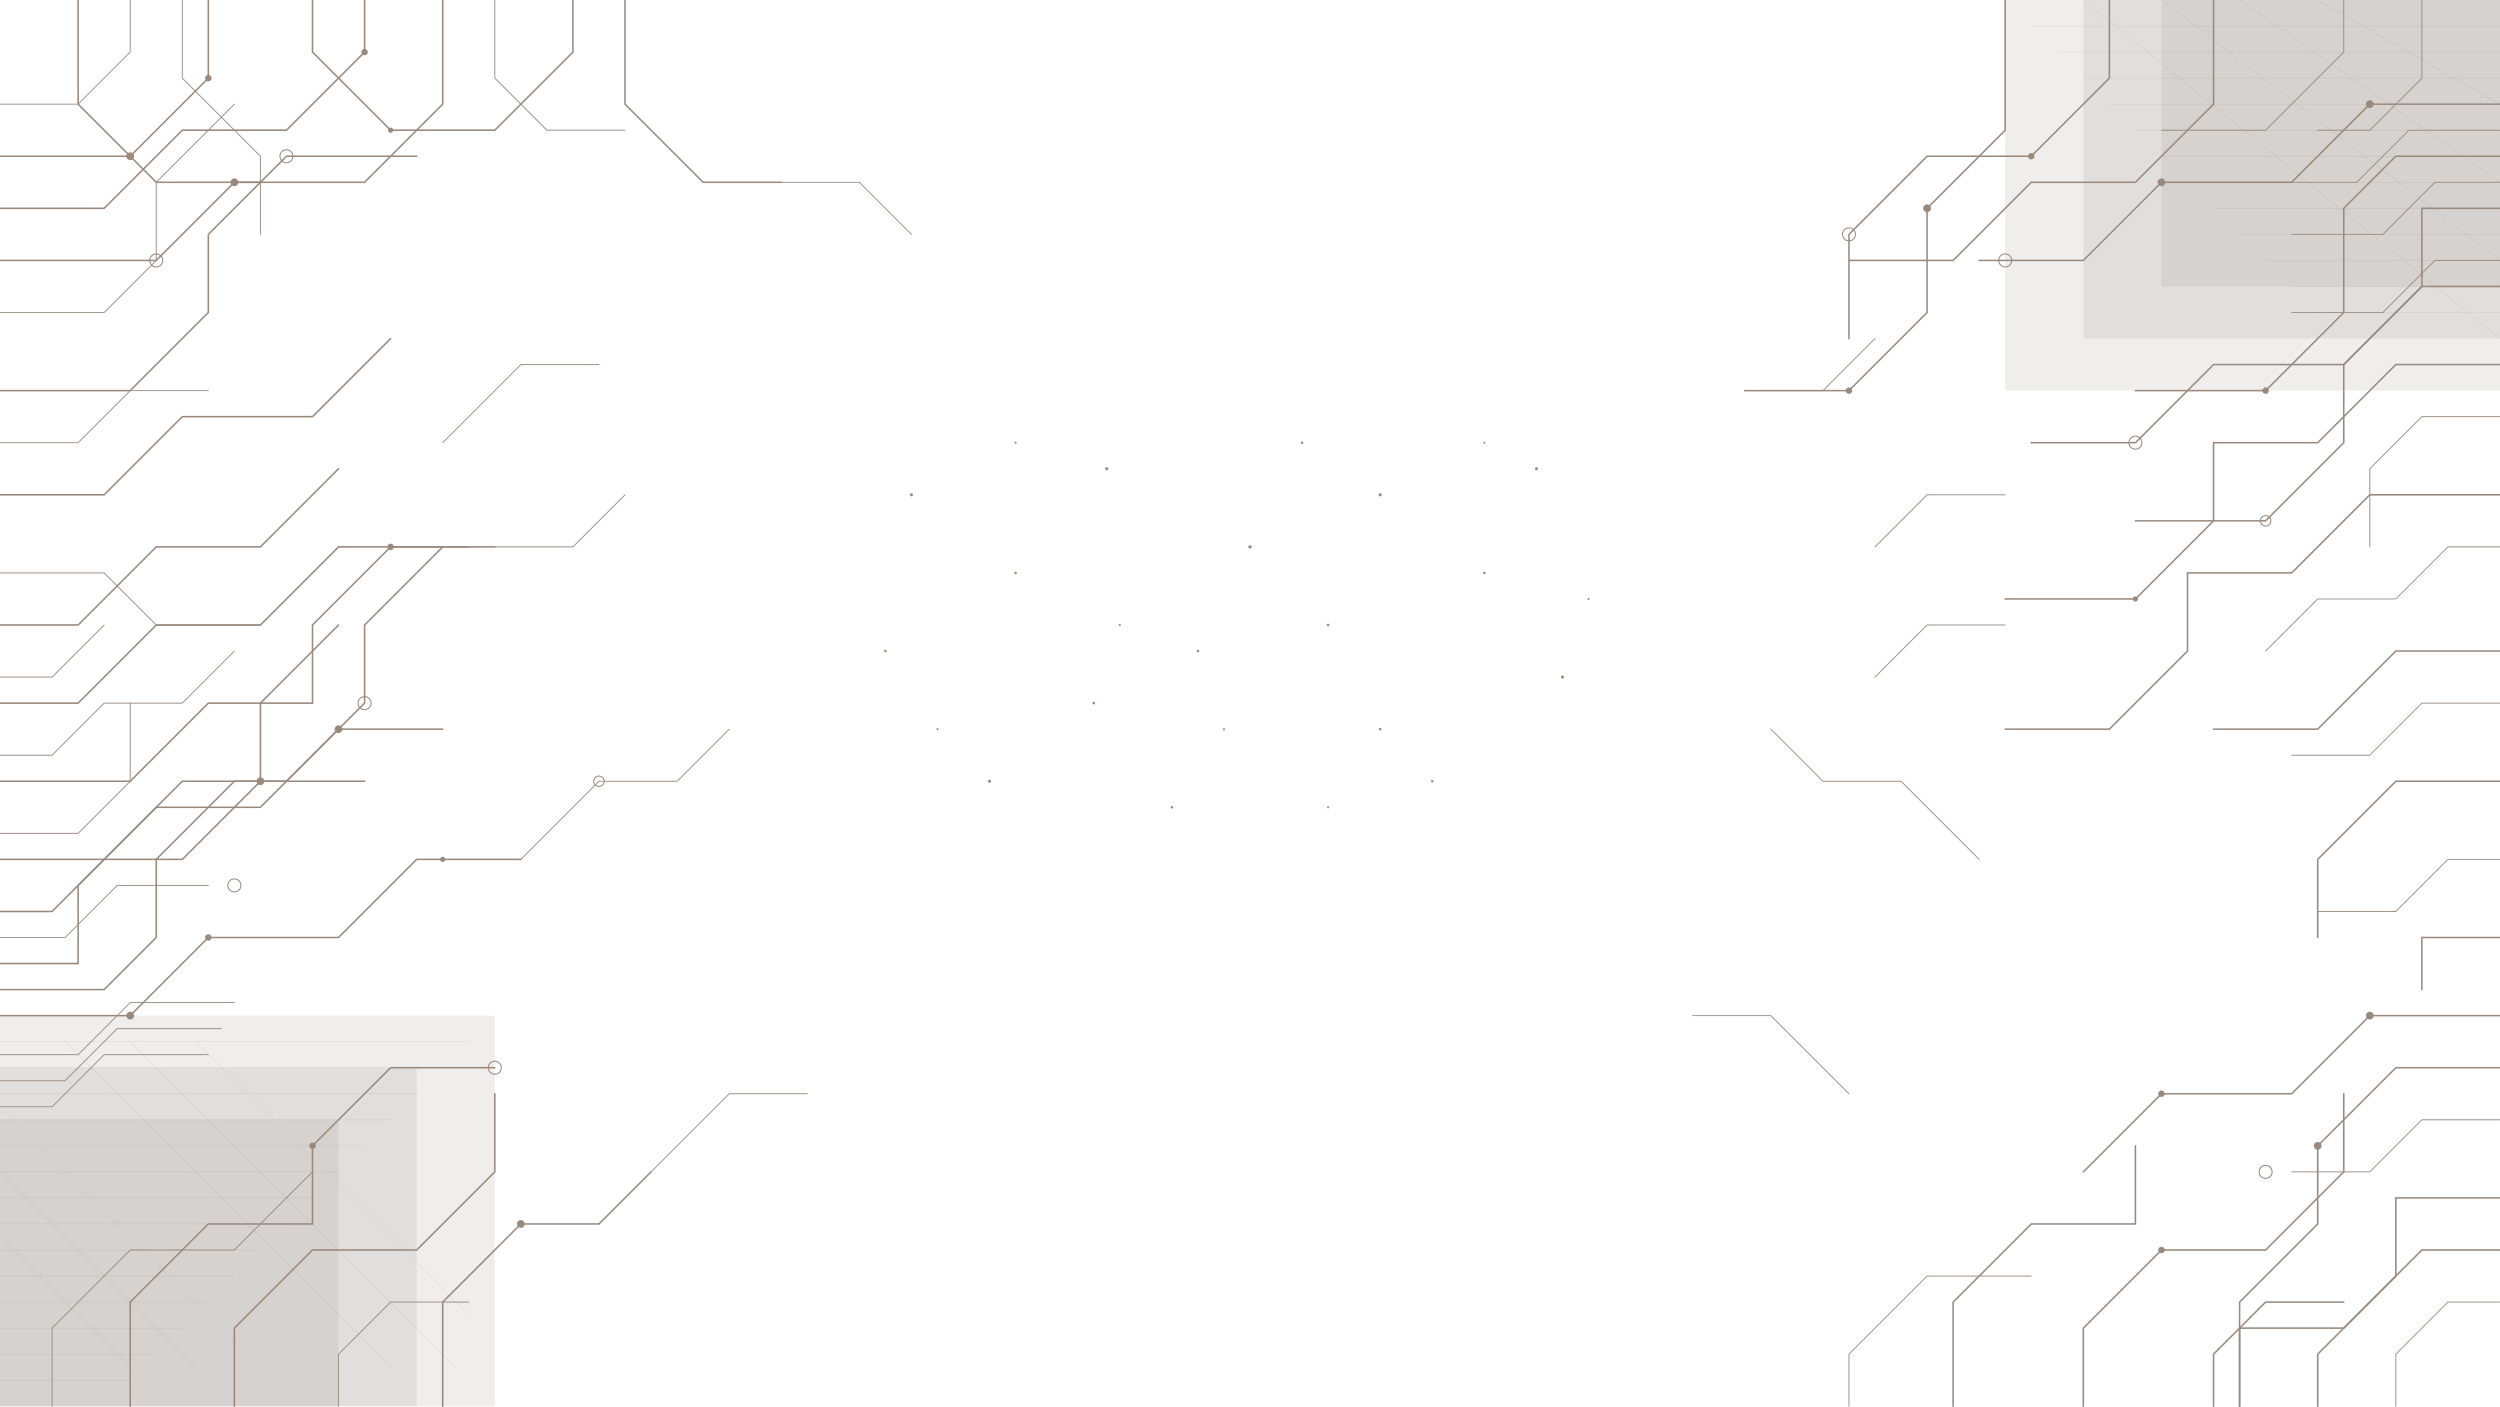
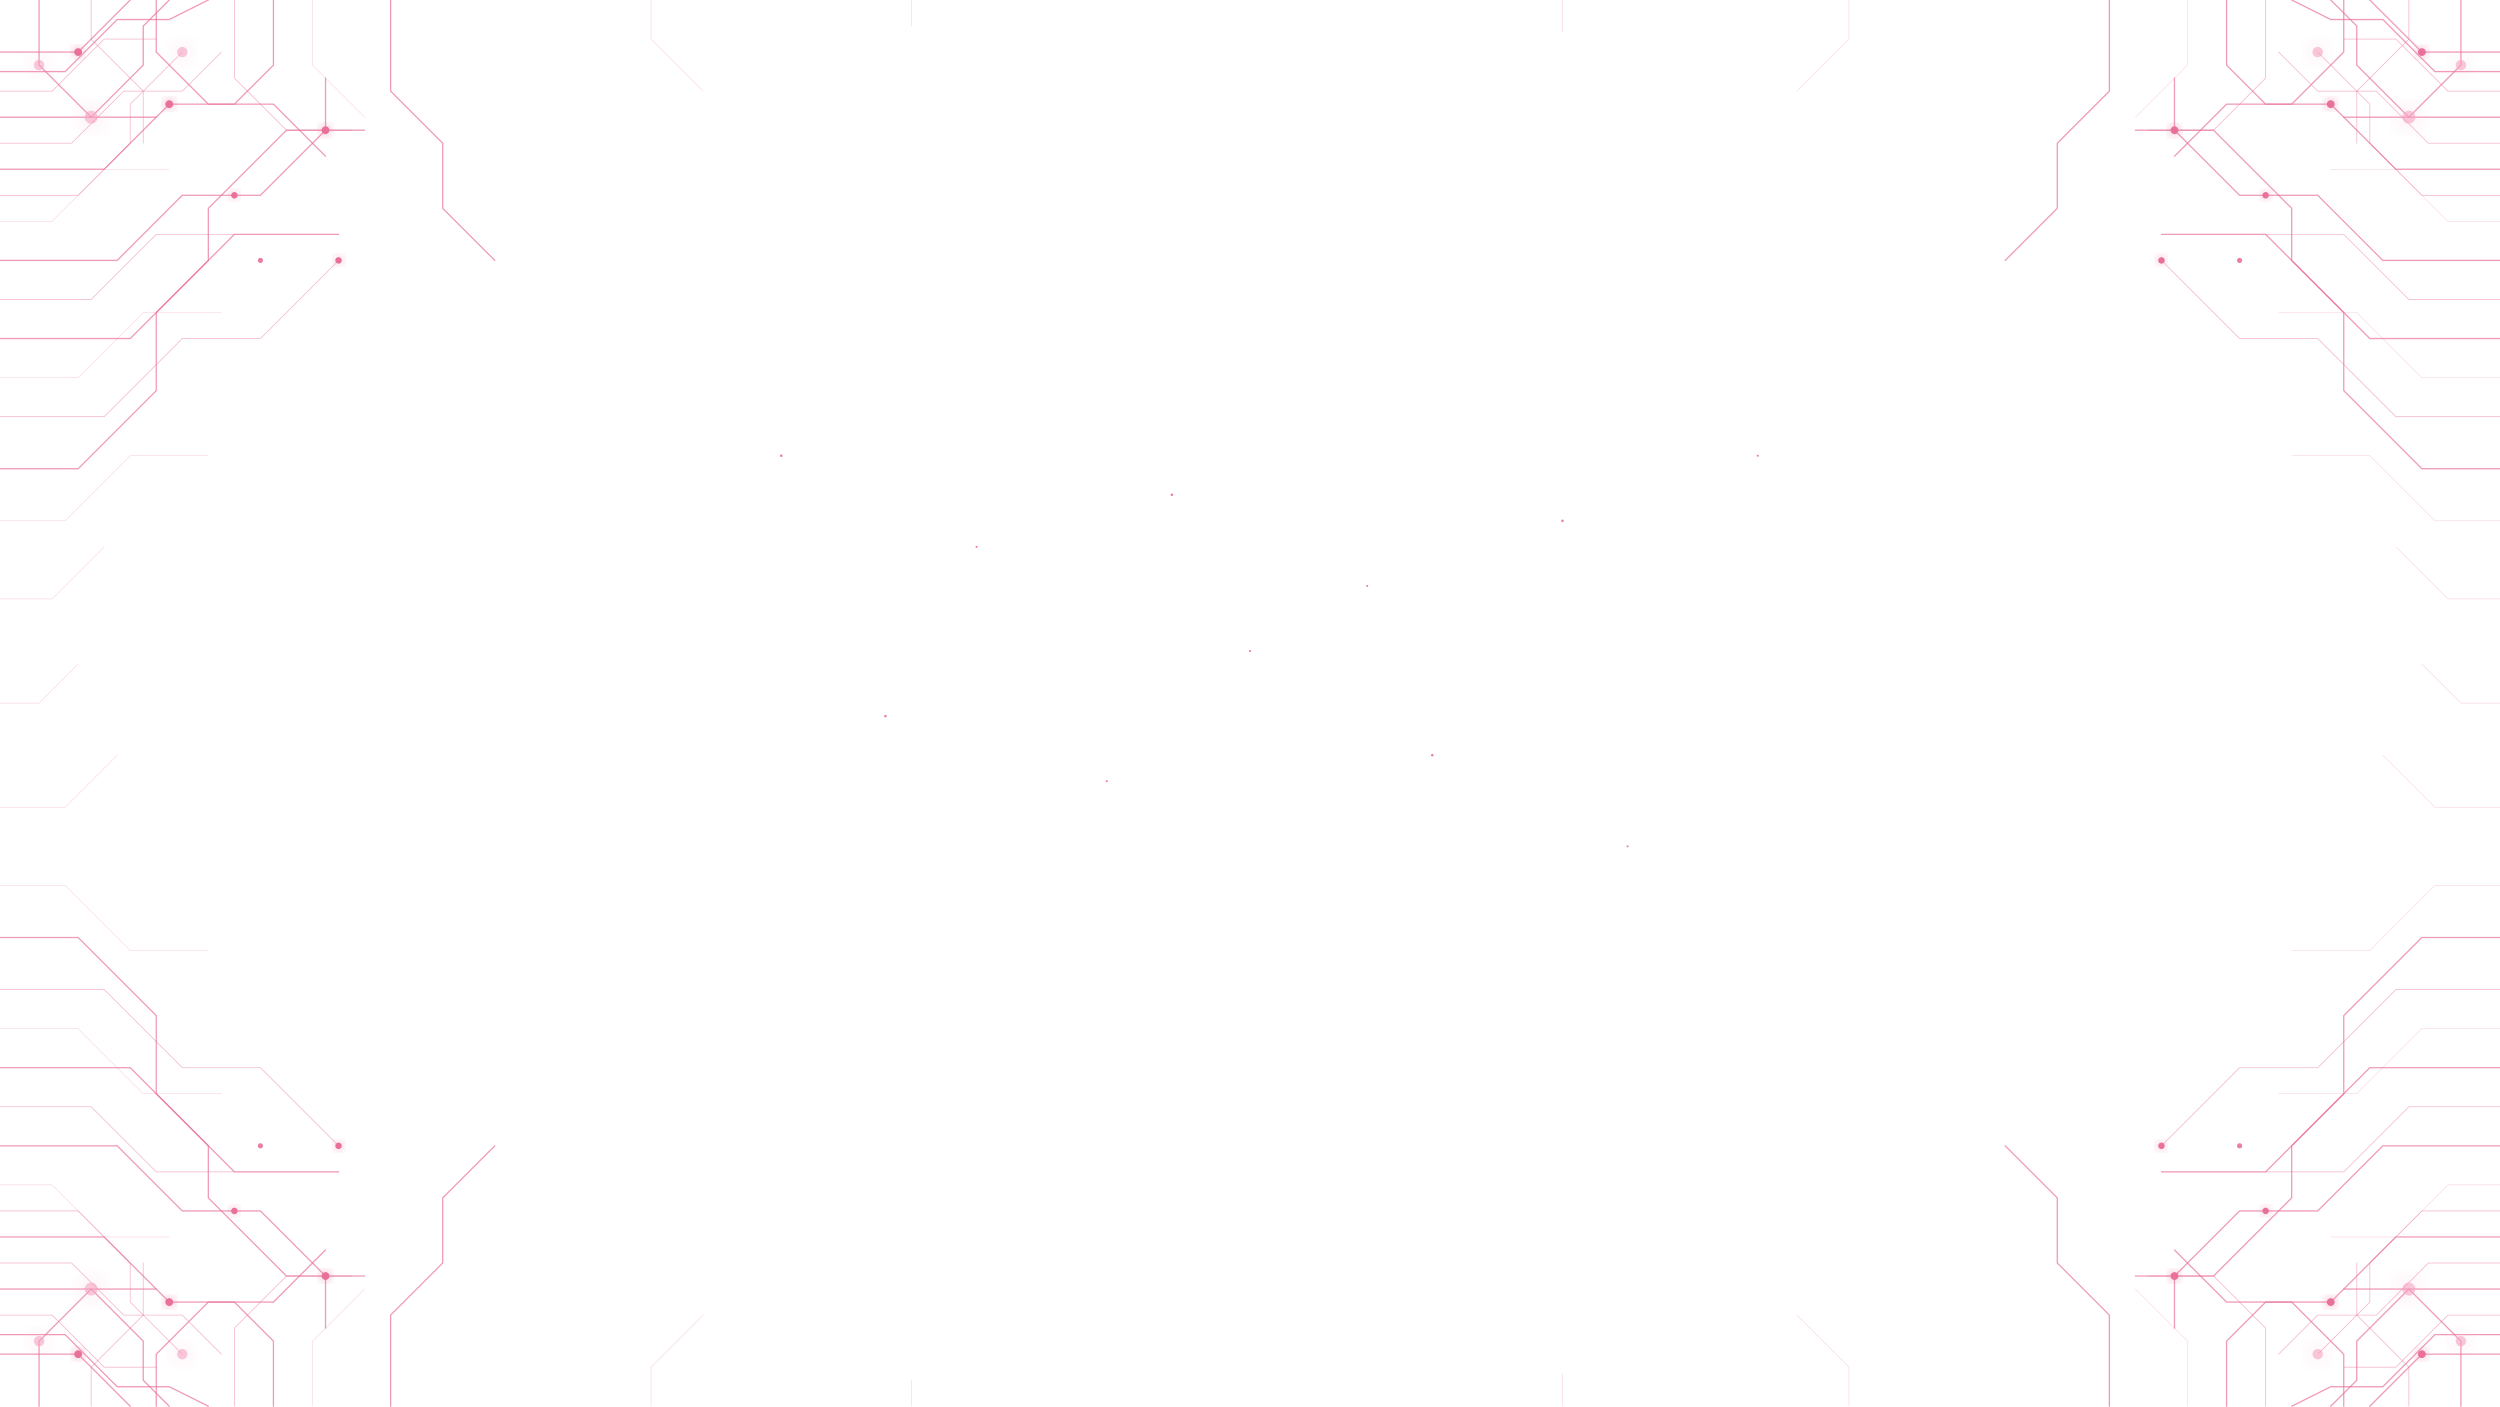
<svg xmlns="http://www.w3.org/2000/svg" viewBox="0 0 1920 1080" fill="none">
  <defs>
+     <filter id="glow" x="-50%" y="-50%" width="200%" height="200%">
+       <feGaussianBlur in="SourceGraphic" stdDeviation="4" result="blur" />
+       <feComposite in="SourceGraphic" in2="blur" operator="over" />
+     </filter>
+     <filter id="glow-lg" x="-100%" y="-100%" width="300%" height="300%">
+       <feGaussianBlur in="SourceGraphic" stdDeviation="8" result="blur" />
+       <feComposite in="SourceGraphic" in2="blur" operator="over" />
+     </filter>
    <style>
-       .t { stroke: #9A8A7E; stroke-width: 1.2; stroke-linecap: round; fill: none; }
-       .tt { stroke: #9A8A7E; stroke-width: 0.7; stroke-linecap: round; fill: none; }
-       .n { fill: #9A8A7E; }
-       .nr { stroke: #9A8A7E; stroke-width: 0.8; fill: none; }
-       .cp { fill: #7A6E62; opacity: 0.12; }
-       .hatch { stroke: #7A6E62; stroke-width: 0.4; opacity: 0.18; }
+       .t  { stroke: #E8709A; stroke-width: 1.0; stroke-linecap: round; fill: none; opacity: 0.7; }
+       .t2 { stroke: #E8709A; stroke-width: 0.6; stroke-linecap: round; fill: none; opacity: 0.5; }
+       .t3 { stroke: #E8709A; stroke-width: 0.4; stroke-linecap: round; fill: none; opacity: 0.35; }
+       .n  { fill: #E8709A; opacity: 0.9; }
+       .ng { fill: #E8709A; filter: url(#glow); }
+       .nb { fill: #F5A0C0; filter: url(#glow-lg); opacity: 0.6; }
    </style>
  </defs>
-   <rect class="cp" x="0" y="780" width="380" height="300" rx="0" />
-   <rect class="cp" x="0" y="820" width="320" height="260" rx="0" />
-   <rect class="cp" x="0" y="860" width="260" height="220" rx="0" />
-   <line class="hatch" x1="0" y1="800" x2="360" y2="800" />
-   <line class="hatch" x1="0" y1="820" x2="340" y2="820" />
-   <line class="hatch" x1="0" y1="840" x2="320" y2="840" />
-   <line class="hatch" x1="0" y1="860" x2="300" y2="860" />
-   <line class="hatch" x1="0" y1="880" x2="280" y2="880" />
-   <line class="hatch" x1="0" y1="900" x2="260" y2="900" />
-   <line class="hatch" x1="0" y1="920" x2="240" y2="920" />
-   <line class="hatch" x1="0" y1="940" x2="220" y2="940" />
-   <line class="hatch" x1="0" y1="960" x2="200" y2="960" />
-   <line class="hatch" x1="0" y1="980" x2="180" y2="980" />
-   <line class="hatch" x1="0" y1="1000" x2="160" y2="1000" />
-   <line class="hatch" x1="0" y1="1020" x2="140" y2="1020" />
-   <line class="hatch" x1="0" y1="1040" x2="120" y2="1040" />
-   <line class="hatch" x1="0" y1="1060" x2="100" y2="1060" />
-   <line class="hatch" x1="0" y1="850" x2="200" y2="1050" />
-   <line class="hatch" x1="0" y1="900" x2="150" y2="1050" />
-   <line class="hatch" x1="0" y1="950" x2="100" y2="1050" />
-   <line class="hatch" x1="50" y1="800" x2="300" y2="1050" />
-   <line class="hatch" x1="100" y1="800" x2="350" y2="1050" />
-   <line class="hatch" x1="150" y1="800" x2="360" y2="1010" />
-   <path class="t" d="M0 780 H100 L160 720 H260 L320 660 H400" />
-   <path class="t" d="M0 760 H80 L120 720 V660 L180 600 H280" />
-   <path class="t" d="M0 740 H60 V680 L120 620 H200 L260 560 H340" />
-   <path class="t" d="M0 700 H40 L80 660 H140 L200 600 V540 L260 480" />
-   <path class="tt" d="M0 720 H50 L90 680 H160" />
-   <path class="t" d="M0 660 H80 L140 600 H220 L280 540 V480 L340 420" />
-   <path class="tt" d="M0 640 H60 L100 600 V540" />
-   <path class="t" d="M0 600 H100 L160 540 H240 V480 L300 420 H380" />
-   <path class="tt" d="M0 580 H40 L80 540 H140 L180 500" />
-   <path class="t" d="M0 540 H60 L120 480 H200 L260 420 H360" />
-   <path class="tt" d="M40 1080 V1020 L100 960 H180 L240 900" />
-   <path class="t" d="M100 1080 V1000 L160 940 H240 V880 L300 820 H380" />
-   <path class="t" d="M180 1080 V1020 L240 960 H320 L380 900 V840" />
-   <path class="tt" d="M260 1080 V1040 L300 1000 H360" />
-   <path class="t" d="M340 1080 V1000 L400 940 H460 L500 900" />
-   <path class="tt" d="M0 810 H60 L100 770 H180" />
-   <path class="tt" d="M0 830 H50 L90 790 H170" />
-   <path class="tt" d="M0 850 H40 L80 810 H160" />
-   <rect class="cp" x="1540" y="0" width="380" height="300" rx="0" />
-   <rect class="cp" x="1600" y="0" width="320" height="260" rx="0" />
-   <rect class="cp" x="1660" y="0" width="260" height="220" rx="0" />
-   <line class="hatch" x1="1560" y1="20" x2="1920" y2="20" />
-   <line class="hatch" x1="1580" y1="40" x2="1920" y2="40" />
-   <line class="hatch" x1="1600" y1="60" x2="1920" y2="60" />
-   <line class="hatch" x1="1620" y1="80" x2="1920" y2="80" />
-   <line class="hatch" x1="1640" y1="100" x2="1920" y2="100" />
-   <line class="hatch" x1="1660" y1="120" x2="1920" y2="120" />
-   <line class="hatch" x1="1680" y1="140" x2="1920" y2="140" />
-   <line class="hatch" x1="1700" y1="160" x2="1920" y2="160" />
-   <line class="hatch" x1="1720" y1="180" x2="1920" y2="180" />
-   <line class="hatch" x1="1740" y1="200" x2="1920" y2="200" />
-   <line class="hatch" x1="1760" y1="220" x2="1920" y2="220" />
-   <line class="hatch" x1="1780" y1="240" x2="1920" y2="240" />
-   <line class="hatch" x1="1600" y1="0" x2="1920" y2="260" />
-   <line class="hatch" x1="1660" y1="0" x2="1920" y2="200" />
-   <line class="hatch" x1="1720" y1="0" x2="1920" y2="140" />
-   <line class="hatch" x1="1780" y1="0" x2="1920" y2="80" />
-   <path class="t" d="M1920 80 H1820 L1760 140 H1660 L1600 200 H1520" />
-   <path class="t" d="M1920 120 H1840 L1800 160 V240 L1740 300 H1640" />
-   <path class="t" d="M1920 160 H1860 V220 L1800 280 H1700 L1640 340 H1560" />
-   <path class="t" d="M1920 220 H1860 L1800 280 V340 L1740 400 H1640" />
-   <path class="tt" d="M1920 200 H1870 L1830 240 H1760" />
-   <path class="t" d="M1920 280 H1840 L1780 340 H1700 V400 L1640 460 H1540" />
-   <path class="tt" d="M1920 320 H1860 L1820 360 V420" />
-   <path class="t" d="M1920 380 H1820 L1760 440 H1680 V500 L1620 560 H1540" />
-   <path class="tt" d="M1920 420 H1880 L1840 460 H1780 L1740 500" />
-   <path class="t" d="M1700 0 V80 L1640 140 H1560 L1500 200 H1420" />
-   <path class="t" d="M1620 0 V60 L1560 120 H1480 L1420 180 V260" />
-   <path class="t" d="M1540 0 V100 L1480 160 V240 L1420 300 H1340" />
-   <path class="tt" d="M1800 0 V40 L1740 100 H1660" />
-   <path class="tt" d="M1860 0 V60 L1820 100 H1780" />
-   <path class="tt" d="M1920 100 H1850 L1810 140 H1740" />
-   <path class="tt" d="M1920 140 H1870 L1830 180 H1760" />
-   <path class="t" d="M0 120 H100 L160 60 V0" />
-   <path class="t" d="M0 160 H80 L140 100 H220 L280 40 V0" />
-   <path class="tt" d="M0 80 H60 L100 40 V0" />
-   <path class="t" d="M0 200 H120 L180 140 H280 L340 80 V0" />
-   <path class="tt" d="M0 240 H80 L120 200 V140 L180 80" />
-   <path class="t" d="M0 300 H100 L160 240 V180 L220 120 H320" />
-   <path class="tt" d="M0 340 H60 L100 300 H160" />
-   <path class="t" d="M0 380 H80 L140 320 H240 L300 260" />
-   <path class="t" d="M60 0 V80 L120 140 H200" />
-   <path class="tt" d="M140 0 V60 L200 120 V180" />
-   <path class="t" d="M240 0 V40 L300 100 H380 L440 40 V0" />
-   <path class="tt" d="M380 0 V60 L420 100 H480" />
-   <path class="t" d="M480 0 V80 L540 140 H600" />
-   <circle class="n" cx="100" cy="120" r="3" />
-   <circle class="n" cx="160" cy="60" r="2.5" />
-   <circle class="n" cx="280" cy="40" r="2.5" />
-   <circle class="n" cx="180" cy="140" r="3" />
-   <circle class="n" cx="300" cy="100" r="2" />
-   <circle class="nr" cx="220" cy="120" r="5" />
-   <circle class="nr" cx="120" cy="200" r="5" />
-   <path class="t" d="M1920 780 H1820 L1760 840 H1660 L1600 900" />
-   <path class="t" d="M1920 820 H1840 L1780 880 V940 L1720 1000 V1080" />
-   <path class="tt" d="M1920 860 H1860 L1820 900 H1760" />
-   <path class="t" d="M1920 920 H1840 V980 L1780 1040 V1080" />
-   <path class="t" d="M1920 960 H1860 L1800 1020 H1720 V1080" />
-   <path class="tt" d="M1920 1000 H1880 L1840 1040 V1080" />
-   <path class="t" d="M1600 1080 V1020 L1660 960 H1740 L1800 900 V840" />
-   <path class="t" d="M1500 1080 V1000 L1560 940 H1640 V880" />
-   <path class="tt" d="M1420 1080 V1040 L1480 980 H1560" />
-   <path class="t" d="M1700 1080 V1040 L1740 1000 H1800" />
-   <circle class="n" cx="1820" cy="780" r="3" />
-   <circle class="n" cx="1660" cy="840" r="2.5" />
-   <circle class="n" cx="1780" cy="880" r="3" />
-   <circle class="n" cx="1660" cy="960" r="2.5" />
-   <circle class="nr" cx="1740" cy="900" r="5" />
-   <path class="tt" d="M0 440 H80 L120 480 H200" />
-   <path class="t" d="M0 480 H60 L120 420 H200 L260 360" />
-   <path class="tt" d="M0 520 H40 L80 480" />
-   <path class="t" d="M1920 500 H1840 L1780 560 H1700" />
-   <path class="tt" d="M1920 540 H1860 L1820 580 H1760" />
-   <path class="t" d="M1920 600 H1840 L1780 660 V720" />
-   <path class="tt" d="M1920 660 H1880 L1840 700 H1780" />
-   <path class="t" d="M1920 720 H1860 V760" />
-   <path class="tt" d="M400 660 L460 600 H520 L560 560" />
-   <path class="tt" d="M380 420 H440 L480 380" />
-   <path class="tt" d="M340 340 L400 280 H460" />
-   <path class="tt" d="M1540 380 H1480 L1440 420" />
-   <path class="tt" d="M1520 660 L1460 600 H1400 L1360 560" />
-   <path class="tt" d="M1540 480 H1480 L1440 520" />
-   <path class="tt" d="M600 140 H660 L700 180" />
-   <path class="tt" d="M500 900 L560 840 H620" />
-   <path class="tt" d="M1340 300 H1400 L1440 260" />
-   <path class="tt" d="M1420 840 L1360 780 H1300" />
-   <circle class="n" cx="100" cy="780" r="3" />
-   <circle class="n" cx="260" cy="560" r="3" />
-   <circle class="n" cx="160" cy="720" r="2.5" />
-   <circle class="n" cx="340" cy="660" r="2" />
-   <circle class="n" cx="400" cy="940" r="3" />
-   <circle class="n" cx="240" cy="880" r="2.5" />
-   <circle class="n" cx="300" cy="420" r="2.5" />
-   <circle class="n" cx="200" cy="600" r="3" />
-   <circle class="nr" cx="280" cy="540" r="5" />
-   <circle class="nr" cx="180" cy="680" r="5" />
-   <circle class="nr" cx="380" cy="820" r="5" />
-   <circle class="nr" cx="460" cy="600" r="4" />
-   <circle class="n" cx="1820" cy="80" r="3" />
-   <circle class="n" cx="1660" cy="140" r="3" />
-   <circle class="n" cx="1740" cy="300" r="2.5" />
-   <circle class="n" cx="1560" cy="120" r="2.5" />
-   <circle class="n" cx="1640" cy="460" r="2" />
-   <circle class="n" cx="1480" cy="160" r="3" />
-   <circle class="n" cx="1420" cy="300" r="2.5" />
-   <circle class="nr" cx="1640" cy="340" r="5" />
-   <circle class="nr" cx="1540" cy="200" r="5" />
-   <circle class="nr" cx="1740" cy="400" r="4" />
-   <circle class="nr" cx="1420" cy="180" r="5" />
-   <circle class="n" cx="700" cy="380" r="1.2" />
-   <circle class="n" cx="780" cy="440" r="1" />
-   <circle class="n" cx="850" cy="360" r="1.2" />
-   <circle class="n" cx="920" cy="500" r="1" />
-   <circle class="n" cx="960" cy="420" r="1.3" />
-   <circle class="n" cx="1020" cy="480" r="1" />
-   <circle class="n" cx="1060" cy="380" r="1.2" />
-   <circle class="n" cx="1140" cy="440" r="1" />
-   <circle class="n" cx="1200" cy="520" r="1.2" />
-   <circle class="n" cx="840" cy="540" r="1" />
-   <circle class="n" cx="760" cy="600" r="1.2" />
-   <circle class="n" cx="1100" cy="600" r="1" />
-   <circle class="n" cx="1180" cy="360" r="1.2" />
-   <circle class="n" cx="680" cy="500" r="1" />
-   <circle class="n" cx="900" cy="620" r="1" />
-   <circle class="n" cx="1000" cy="340" r="1" />
-   <circle class="n" cx="1060" cy="560" r="1" />
-   <circle class="n" cx="860" cy="480" r="0.8" />
-   <circle class="n" cx="940" cy="560" r="0.8" />
-   <circle class="n" cx="1020" cy="620" r="0.8" />
-   <circle class="n" cx="780" cy="340" r="0.8" />
-   <circle class="n" cx="1140" cy="340" r="0.8" />
-   <circle class="n" cx="720" cy="560" r="0.8" />
-   <circle class="n" cx="1220" cy="460" r="0.8" />
+   <path class="t" d="M0 40 H60 L100 0" />
+   <path class="t" d="M0 55 H50 L90 15 H130 L160 0" />
+   <path class="t2" d="M0 70 H40 L80 30 H120" />
+   <path class="t" d="M0 90 H70 L110 50 V20 L130 0" />
+   <path class="t2" d="M0 110 H55 L95 70 H140 L170 40" />
+   <path class="t" d="M0 130 H80 L130 80 H180 L210 50 V0" />
+   <path class="t2" d="M0 150 H60 L100 110 V80 L140 40" />
+   <path class="t3" d="M0 170 H40 L80 130 H130" />
+   <path class="t" d="M0 200 H90 L140 150 H200 L250 100 V60" />
+   <path class="t2" d="M0 230 H70 L120 180 H180" />
+   <path class="t" d="M0 260 H100 L160 200 V160 L220 100 H280" />
+   <path class="t3" d="M0 290 H60 L110 240 H170" />
+   <path class="t2" d="M0 320 H80 L140 260 H200 L260 200" />
+   <path class="t" d="M0 360 H60 L120 300 V240 L180 180 H260" />
+   <path class="t3" d="M0 400 H50 L100 350 H160" />
+   <path class="t" d="M30 0 V50 L70 90 H120" />
+   <path class="t2" d="M70 0 V30 L110 70 V110" />
+   <path class="t" d="M120 0 V40 L160 80 H210 L250 120" />
+   <path class="t2" d="M180 0 V60 L220 100 H270" />
+   <path class="t3" d="M240 0 V50 L280 90" />
+   <path class="t" d="M300 0 V70 L340 110 V160 L380 200" />
+   <circle class="ng" cx="60" cy="40" r="3" />
+   <circle class="nb" cx="70" cy="90" r="5" />
+   <circle class="ng" cx="130" cy="80" r="3" />
+   <circle class="ng" cx="180" cy="150" r="2.5" />
+   <circle class="nb" cx="140" cy="40" r="4" />
+   <circle class="ng" cx="250" cy="100" r="3" />
+   <circle class="n" cx="200" cy="200" r="2" />
+   <circle class="nb" cx="30" cy="50" r="4" />
+   <circle class="ng" cx="260" cy="200" r="2.5" />
+   <path class="t" d="M1920 40 H1860 L1820 0" />
+   <path class="t" d="M1920 55 H1870 L1830 15 H1790 L1760 0" />
+   <path class="t2" d="M1920 70 H1880 L1840 30 H1800" />
+   <path class="t" d="M1920 90 H1850 L1810 50 V20 L1790 0" />
+   <path class="t2" d="M1920 110 H1865 L1825 70 H1780 L1750 40" />
+   <path class="t" d="M1920 130 H1840 L1790 80 H1740 L1710 50 V0" />
+   <path class="t2" d="M1920 150 H1860 L1820 110 V80 L1780 40" />
+   <path class="t3" d="M1920 170 H1880 L1840 130 H1790" />
+   <path class="t" d="M1920 200 H1830 L1780 150 H1720 L1670 100 V60" />
+   <path class="t2" d="M1920 230 H1850 L1800 180 H1740" />
+   <path class="t" d="M1920 260 H1820 L1760 200 V160 L1700 100 H1640" />
+   <path class="t3" d="M1920 290 H1860 L1810 240 H1750" />
+   <path class="t2" d="M1920 320 H1840 L1780 260 H1720 L1660 200" />
+   <path class="t" d="M1920 360 H1860 L1800 300 V240 L1740 180 H1660" />
+   <path class="t3" d="M1920 400 H1870 L1820 350 H1760" />
+   <path class="t" d="M1890 0 V50 L1850 90 H1800" />
+   <path class="t2" d="M1850 0 V30 L1810 70 V110" />
+   <path class="t" d="M1800 0 V40 L1760 80 H1710 L1670 120" />
+   <path class="t2" d="M1740 0 V60 L1700 100 H1650" />
+   <path class="t3" d="M1680 0 V50 L1640 90" />
+   <path class="t" d="M1620 0 V70 L1580 110 V160 L1540 200" />
+   <circle class="ng" cx="1860" cy="40" r="3" />
+   <circle class="nb" cx="1850" cy="90" r="5" />
+   <circle class="ng" cx="1790" cy="80" r="3" />
+   <circle class="ng" cx="1740" cy="150" r="2.5" />
+   <circle class="nb" cx="1780" cy="40" r="4" />
+   <circle class="ng" cx="1670" cy="100" r="3" />
+   <circle class="n" cx="1720" cy="200" r="2" />
+   <circle class="nb" cx="1890" cy="50" r="4" />
+   <circle class="ng" cx="1660" cy="200" r="2.5" />
+   <path class="t" d="M0 1040 H60 L100 1080" />
+   <path class="t" d="M0 1025 H50 L90 1065 H130 L160 1080" />
+   <path class="t2" d="M0 1010 H40 L80 1050 H120" />
+   <path class="t" d="M0 990 H70 L110 1030 V1060 L130 1080" />
+   <path class="t2" d="M0 970 H55 L95 1010 H140 L170 1040" />
+   <path class="t" d="M0 950 H80 L130 1000 H180 L210 1030 V1080" />
+   <path class="t2" d="M0 930 H60 L100 970 V1000 L140 1040" />
+   <path class="t3" d="M0 910 H40 L80 950 H130" />
+   <path class="t" d="M0 880 H90 L140 930 H200 L250 980 V1020" />
+   <path class="t2" d="M0 850 H70 L120 900 H180" />
+   <path class="t" d="M0 820 H100 L160 880 V920 L220 980 H280" />
+   <path class="t3" d="M0 790 H60 L110 840 H170" />
+   <path class="t2" d="M0 760 H80 L140 820 H200 L260 880" />
+   <path class="t" d="M0 720 H60 L120 780 V840 L180 900 H260" />
+   <path class="t3" d="M0 680 H50 L100 730 H160" />
+   <path class="t" d="M30 1080 V1030 L70 990 H120" />
+   <path class="t2" d="M70 1080 V1050 L110 1010 V970" />
+   <path class="t" d="M120 1080 V1040 L160 1000 H210 L250 960" />
+   <path class="t2" d="M180 1080 V1020 L220 980 H270" />
+   <path class="t3" d="M240 1080 V1030 L280 990" />
+   <path class="t" d="M300 1080 V1010 L340 970 V920 L380 880" />
+   <circle class="ng" cx="60" cy="1040" r="3" />
+   <circle class="nb" cx="70" cy="990" r="5" />
+   <circle class="ng" cx="130" cy="1000" r="3" />
+   <circle class="ng" cx="180" cy="930" r="2.5" />
+   <circle class="nb" cx="140" cy="1040" r="4" />
+   <circle class="ng" cx="250" cy="980" r="3" />
+   <circle class="n" cx="200" cy="880" r="2" />
+   <circle class="nb" cx="30" cy="1030" r="4" />
+   <circle class="ng" cx="260" cy="880" r="2.5" />
+   <path class="t" d="M1920 1040 H1860 L1820 1080" />
+   <path class="t" d="M1920 1025 H1870 L1830 1065 H1790 L1760 1080" />
+   <path class="t2" d="M1920 1010 H1880 L1840 1050 H1800" />
+   <path class="t" d="M1920 990 H1850 L1810 1030 V1060 L1790 1080" />
+   <path class="t2" d="M1920 970 H1865 L1825 1010 H1780 L1750 1040" />
+   <path class="t" d="M1920 950 H1840 L1790 1000 H1740 L1710 1030 V1080" />
+   <path class="t2" d="M1920 930 H1860 L1820 970 V1000 L1780 1040" />
+   <path class="t3" d="M1920 910 H1880 L1840 950 H1790" />
+   <path class="t" d="M1920 880 H1830 L1780 930 H1720 L1670 980 V1020" />
+   <path class="t2" d="M1920 850 H1850 L1800 900 H1740" />
+   <path class="t" d="M1920 820 H1820 L1760 880 V920 L1700 980 H1640" />
+   <path class="t3" d="M1920 790 H1860 L1810 840 H1750" />
+   <path class="t2" d="M1920 760 H1840 L1780 820 H1720 L1660 880" />
+   <path class="t" d="M1920 720 H1860 L1800 780 V840 L1740 900 H1660" />
+   <path class="t3" d="M1920 680 H1870 L1820 730 H1760" />
+   <path class="t" d="M1890 1080 V1030 L1850 990 H1800" />
+   <path class="t2" d="M1850 1080 V1050 L1810 1010 V970" />
+   <path class="t" d="M1800 1080 V1040 L1760 1000 H1710 L1670 960" />
+   <path class="t2" d="M1740 1080 V1020 L1700 980 H1650" />
+   <path class="t3" d="M1680 1080 V1030 L1640 990" />
+   <path class="t" d="M1620 1080 V1010 L1580 970 V920 L1540 880" />
+   <circle class="ng" cx="1860" cy="1040" r="3" />
+   <circle class="nb" cx="1850" cy="990" r="5" />
+   <circle class="ng" cx="1790" cy="1000" r="3" />
+   <circle class="ng" cx="1740" cy="930" r="2.5" />
+   <circle class="nb" cx="1780" cy="1040" r="4" />
+   <circle class="ng" cx="1670" cy="980" r="3" />
+   <circle class="n" cx="1720" cy="880" r="2" />
+   <circle class="nb" cx="1890" cy="1030" r="4" />
+   <circle class="ng" cx="1660" cy="880" r="2.5" />
+   <path class="t3" d="M0 460 H40 L80 420" />
+   <path class="t3" d="M0 540 H30 L60 510" />
+   <path class="t3" d="M0 620 H50 L90 580" />
+   <path class="t3" d="M1920 460 H1880 L1840 420" />
+   <path class="t3" d="M1920 540 H1890 L1860 510" />
+   <path class="t3" d="M1920 620 H1870 L1830 580" />
+   <path class="t3" d="M500 0 V30 L540 70" />
+   <path class="t3" d="M700 0 V20" />
+   <path class="t3" d="M1200 0 V25" />
+   <path class="t3" d="M1420 0 V30 L1380 70" />
+   <path class="t3" d="M500 1080 V1050 L540 1010" />
+   <path class="t3" d="M700 1080 V1060" />
+   <path class="t3" d="M1200 1080 V1055" />
+   <path class="t3" d="M1420 1080 V1050 L1380 1010" />
+   <circle class="n" cx="600" cy="350" r="1" opacity="0.2" />
+   <circle class="n" cx="750" cy="420" r="0.8" opacity="0.15" />
+   <circle class="n" cx="900" cy="380" r="1" opacity="0.2" />
+   <circle class="n" cx="1050" cy="450" r="0.8" opacity="0.15" />
+   <circle class="n" cx="1200" cy="400" r="1" opacity="0.2" />
+   <circle class="n" cx="1350" cy="350" r="0.8" opacity="0.15" />
+   <circle class="n" cx="680" cy="550" r="1" opacity="0.15" />
+   <circle class="n" cx="850" cy="600" r="0.8" opacity="0.12" />
+   <circle class="n" cx="1100" cy="580" r="1" opacity="0.15" />
+   <circle class="n" cx="1250" cy="650" r="0.8" opacity="0.12" />
+   <circle class="n" cx="960" cy="500" r="0.8" opacity="0.1" />
</svg>
